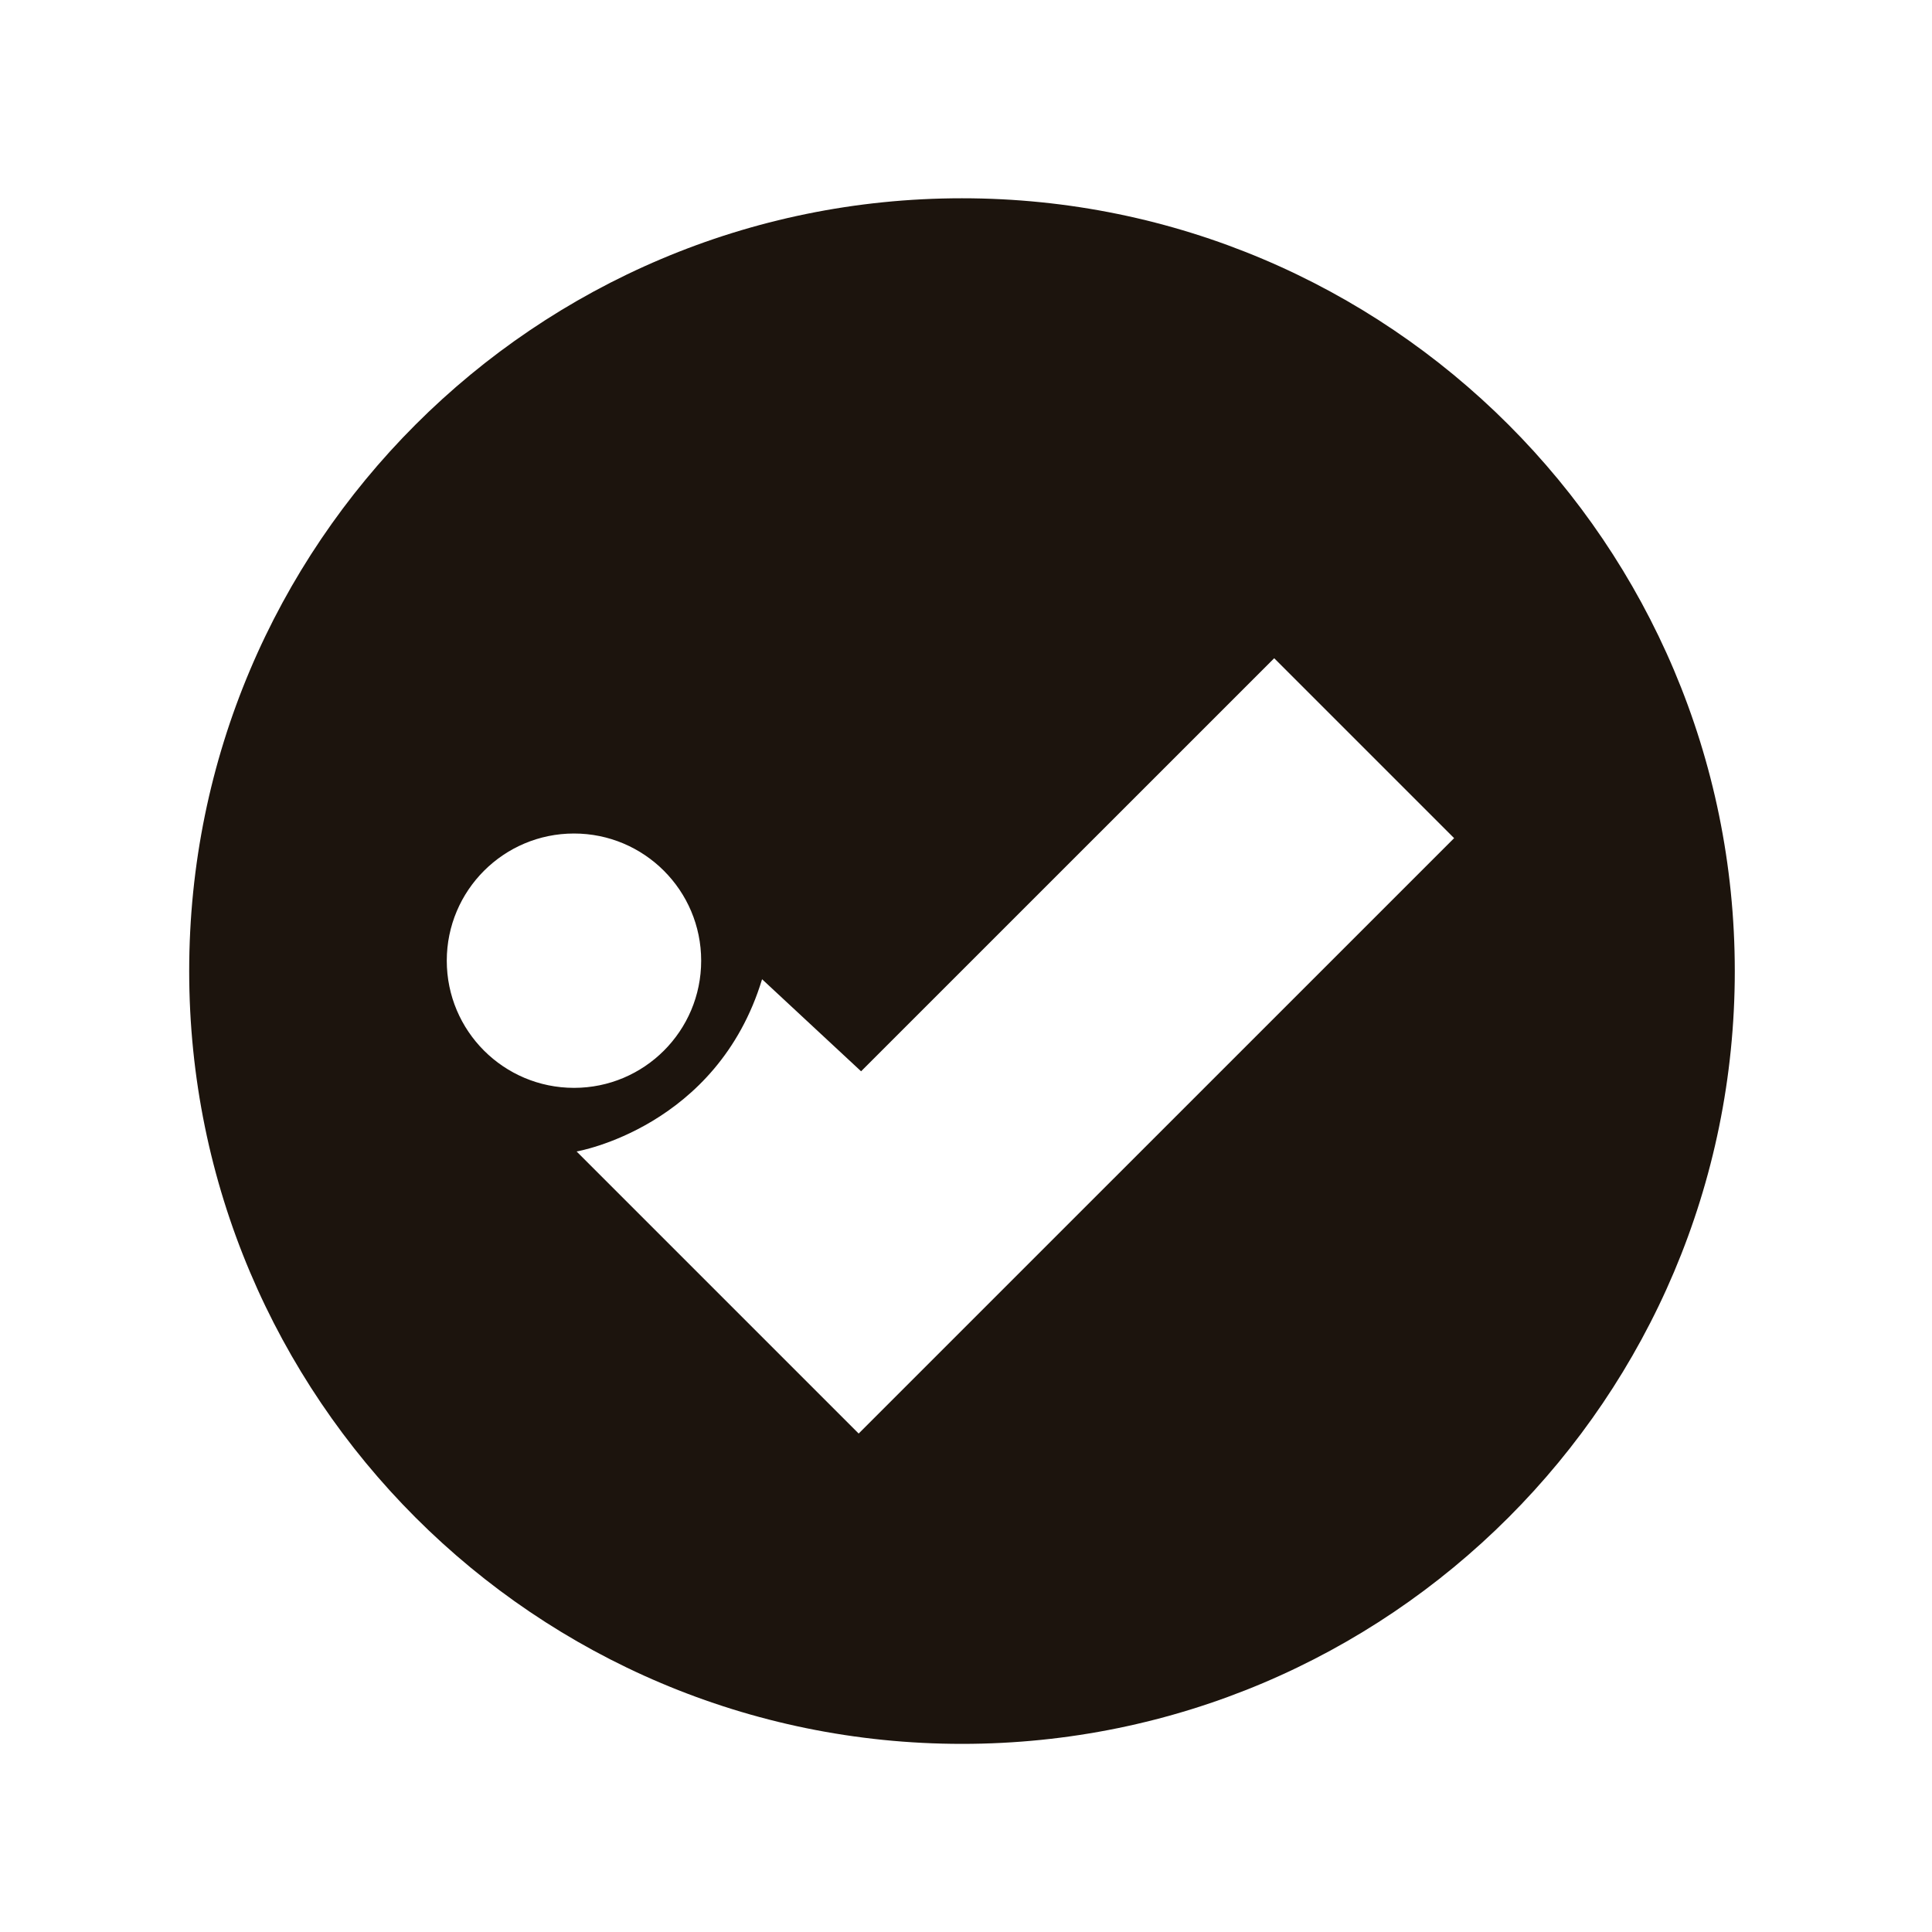
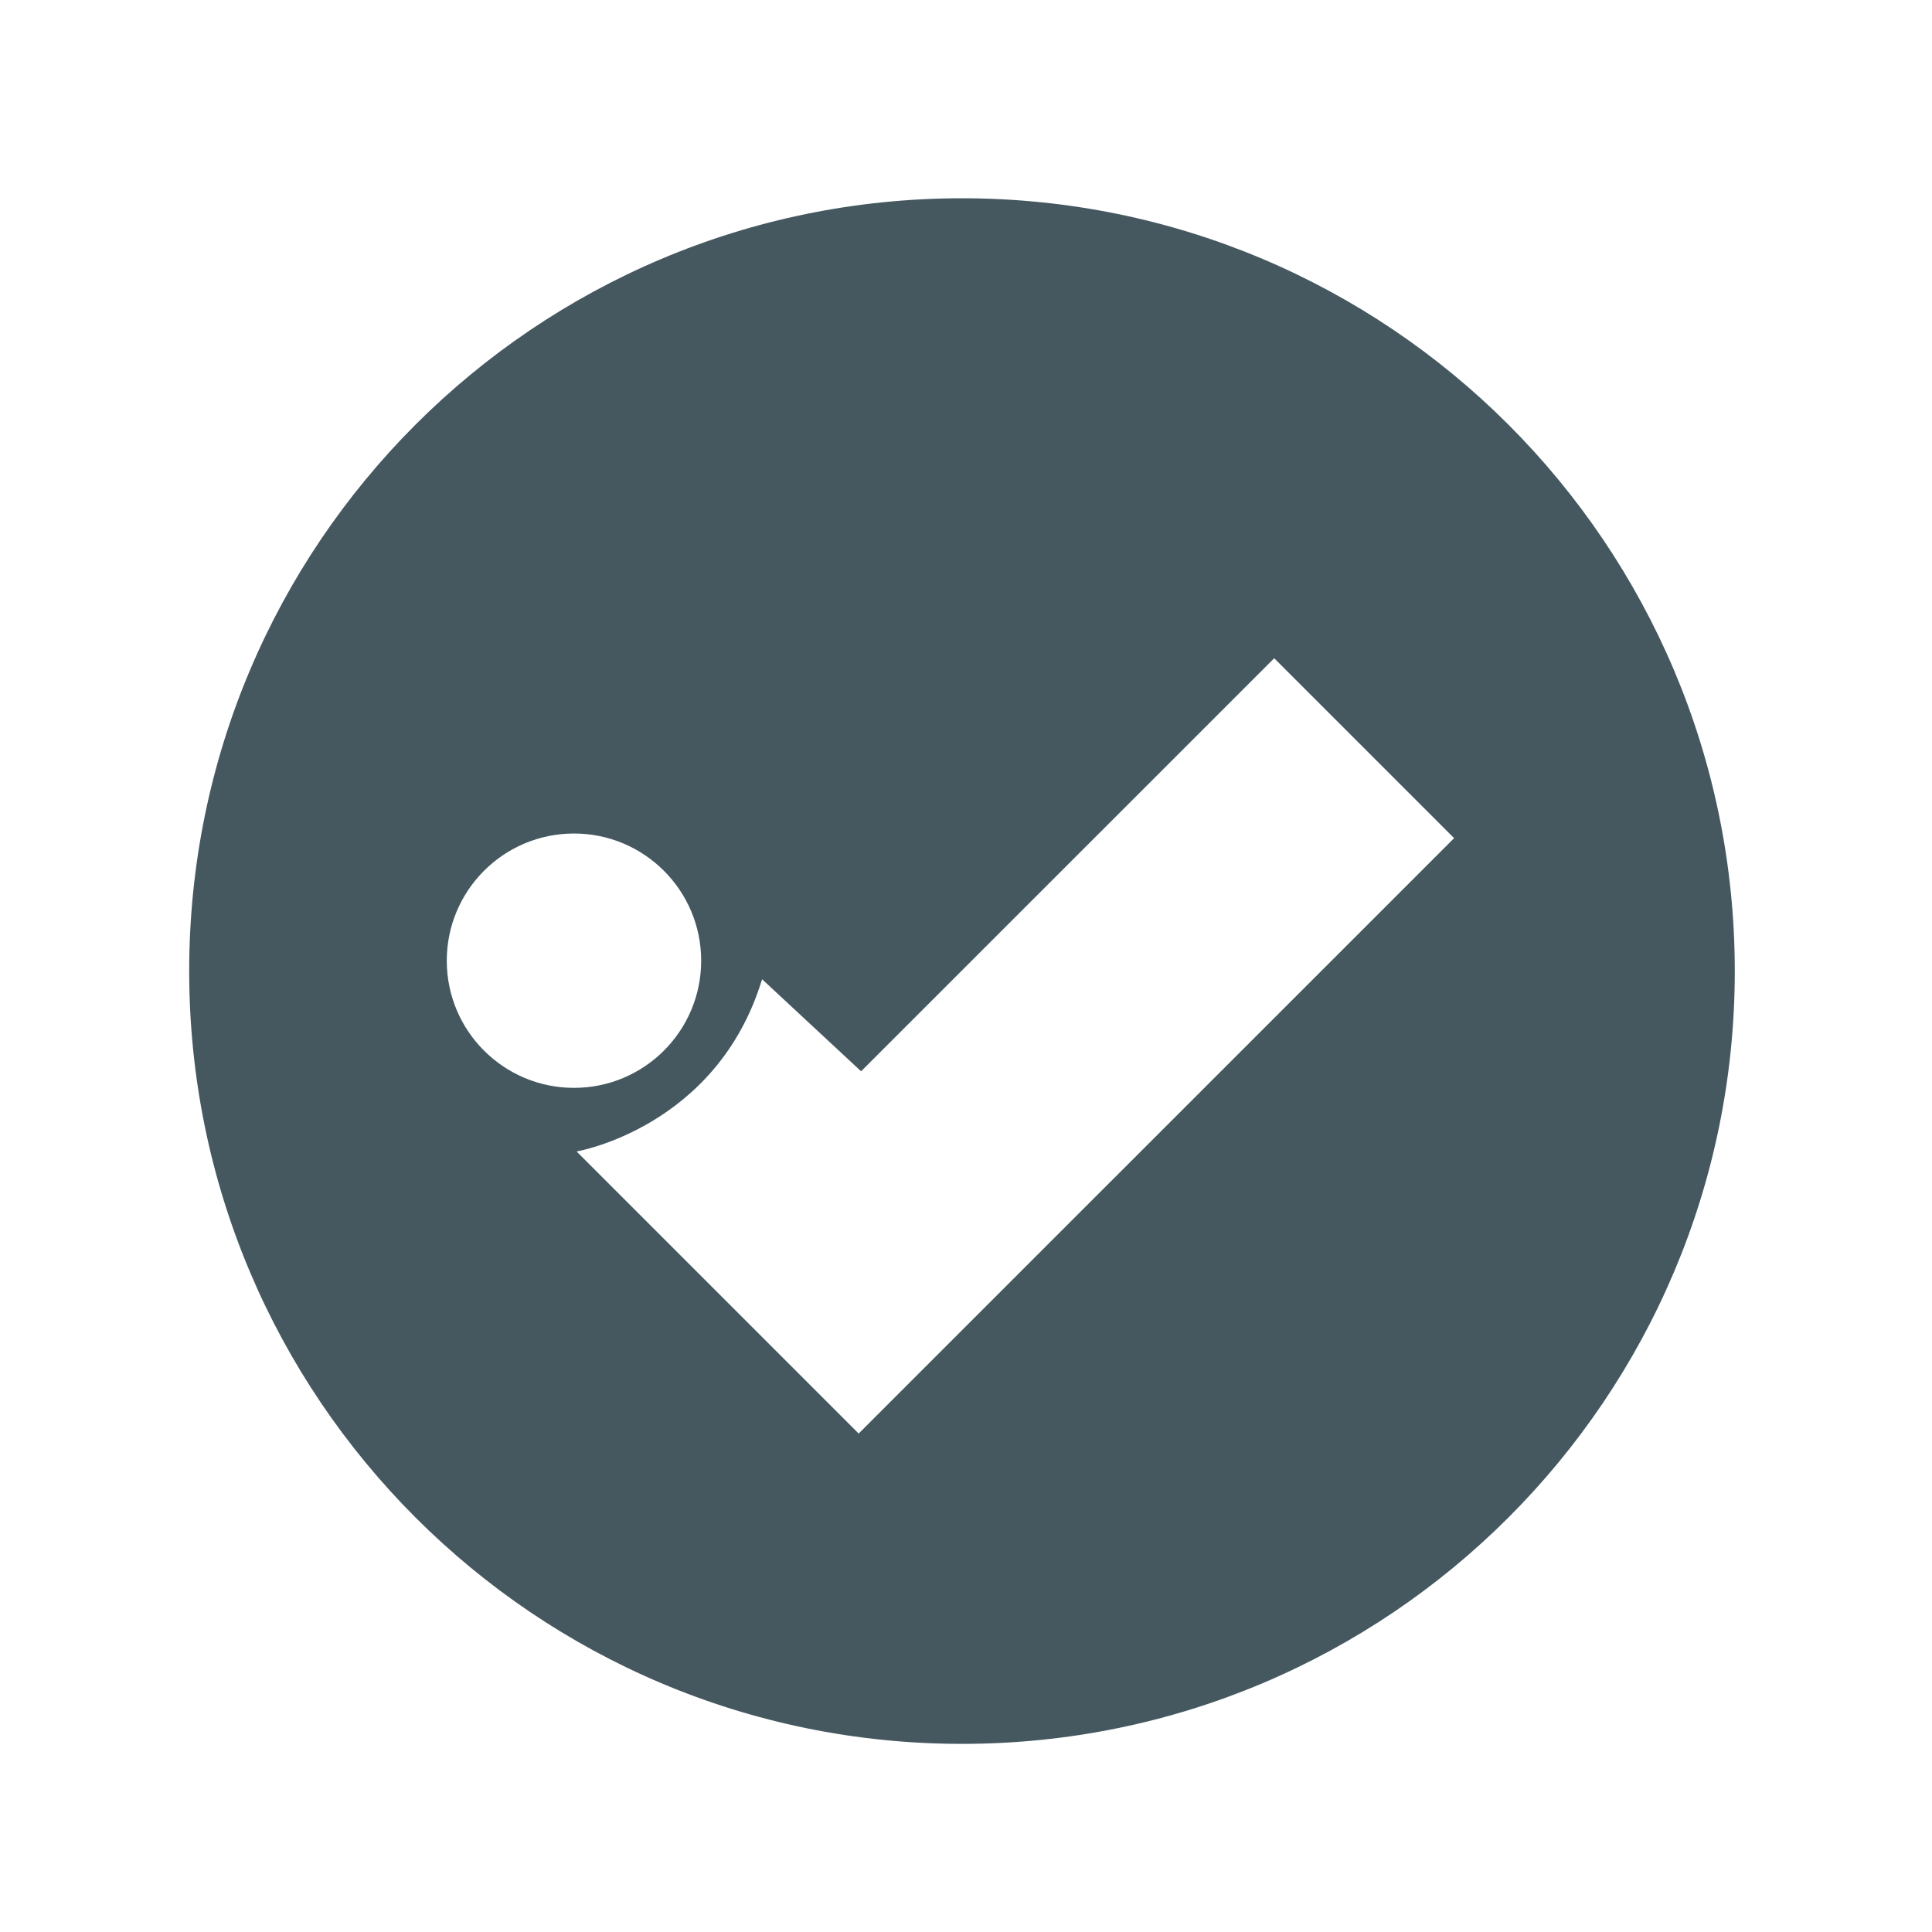
<svg xmlns="http://www.w3.org/2000/svg" version="1.1" id="Layer_1" x="0px" y="0px" width="40px" height="40px" viewBox="0 0 40 40" enable-background="new 0 0 40 40" xml:space="preserve">
  <g>
-     <path fill="#1C140D" d="M19.917,4.105c-8.836,0-16,7.163-16,16c0,8.838,7.164,16,16,16c8.835,0,16-7.162,16-16   C35.916,11.268,28.752,4.105,19.917,4.105z M9.25,19.89c0-1.454,1.179-2.633,2.634-2.633c1.454,0,2.633,1.18,2.633,2.633   c0,1.455-1.179,2.633-2.633,2.633C10.428,22.522,9.25,21.345,9.25,19.89z M21.686,25.772l-3.908,3.908l-3.725-3.725l-2.115-2.115   c0,0,2.907-0.494,3.84-3.566l2.05,1.906l8.553-8.552l3.725,3.725L21.686,25.772z" />
+     <path fill="#455860" d="M19.917,4.105c-8.836,0-16,7.163-16,16c0,8.838,7.164,16,16,16c8.835,0,16-7.162,16-16   C35.916,11.268,28.752,4.105,19.917,4.105z M9.25,19.89c0-1.454,1.179-2.633,2.634-2.633c1.454,0,2.633,1.18,2.633,2.633   c0,1.455-1.179,2.633-2.633,2.633C10.428,22.522,9.25,21.345,9.25,19.89z M21.686,25.772l-3.908,3.908l-3.725-3.725l-2.115-2.115   c0,0,2.907-0.494,3.84-3.566l2.05,1.906l8.553-8.552l3.725,3.725L21.686,25.772z" />
  </g>
  <rect fill="none" width="40" height="40" />
</svg>
